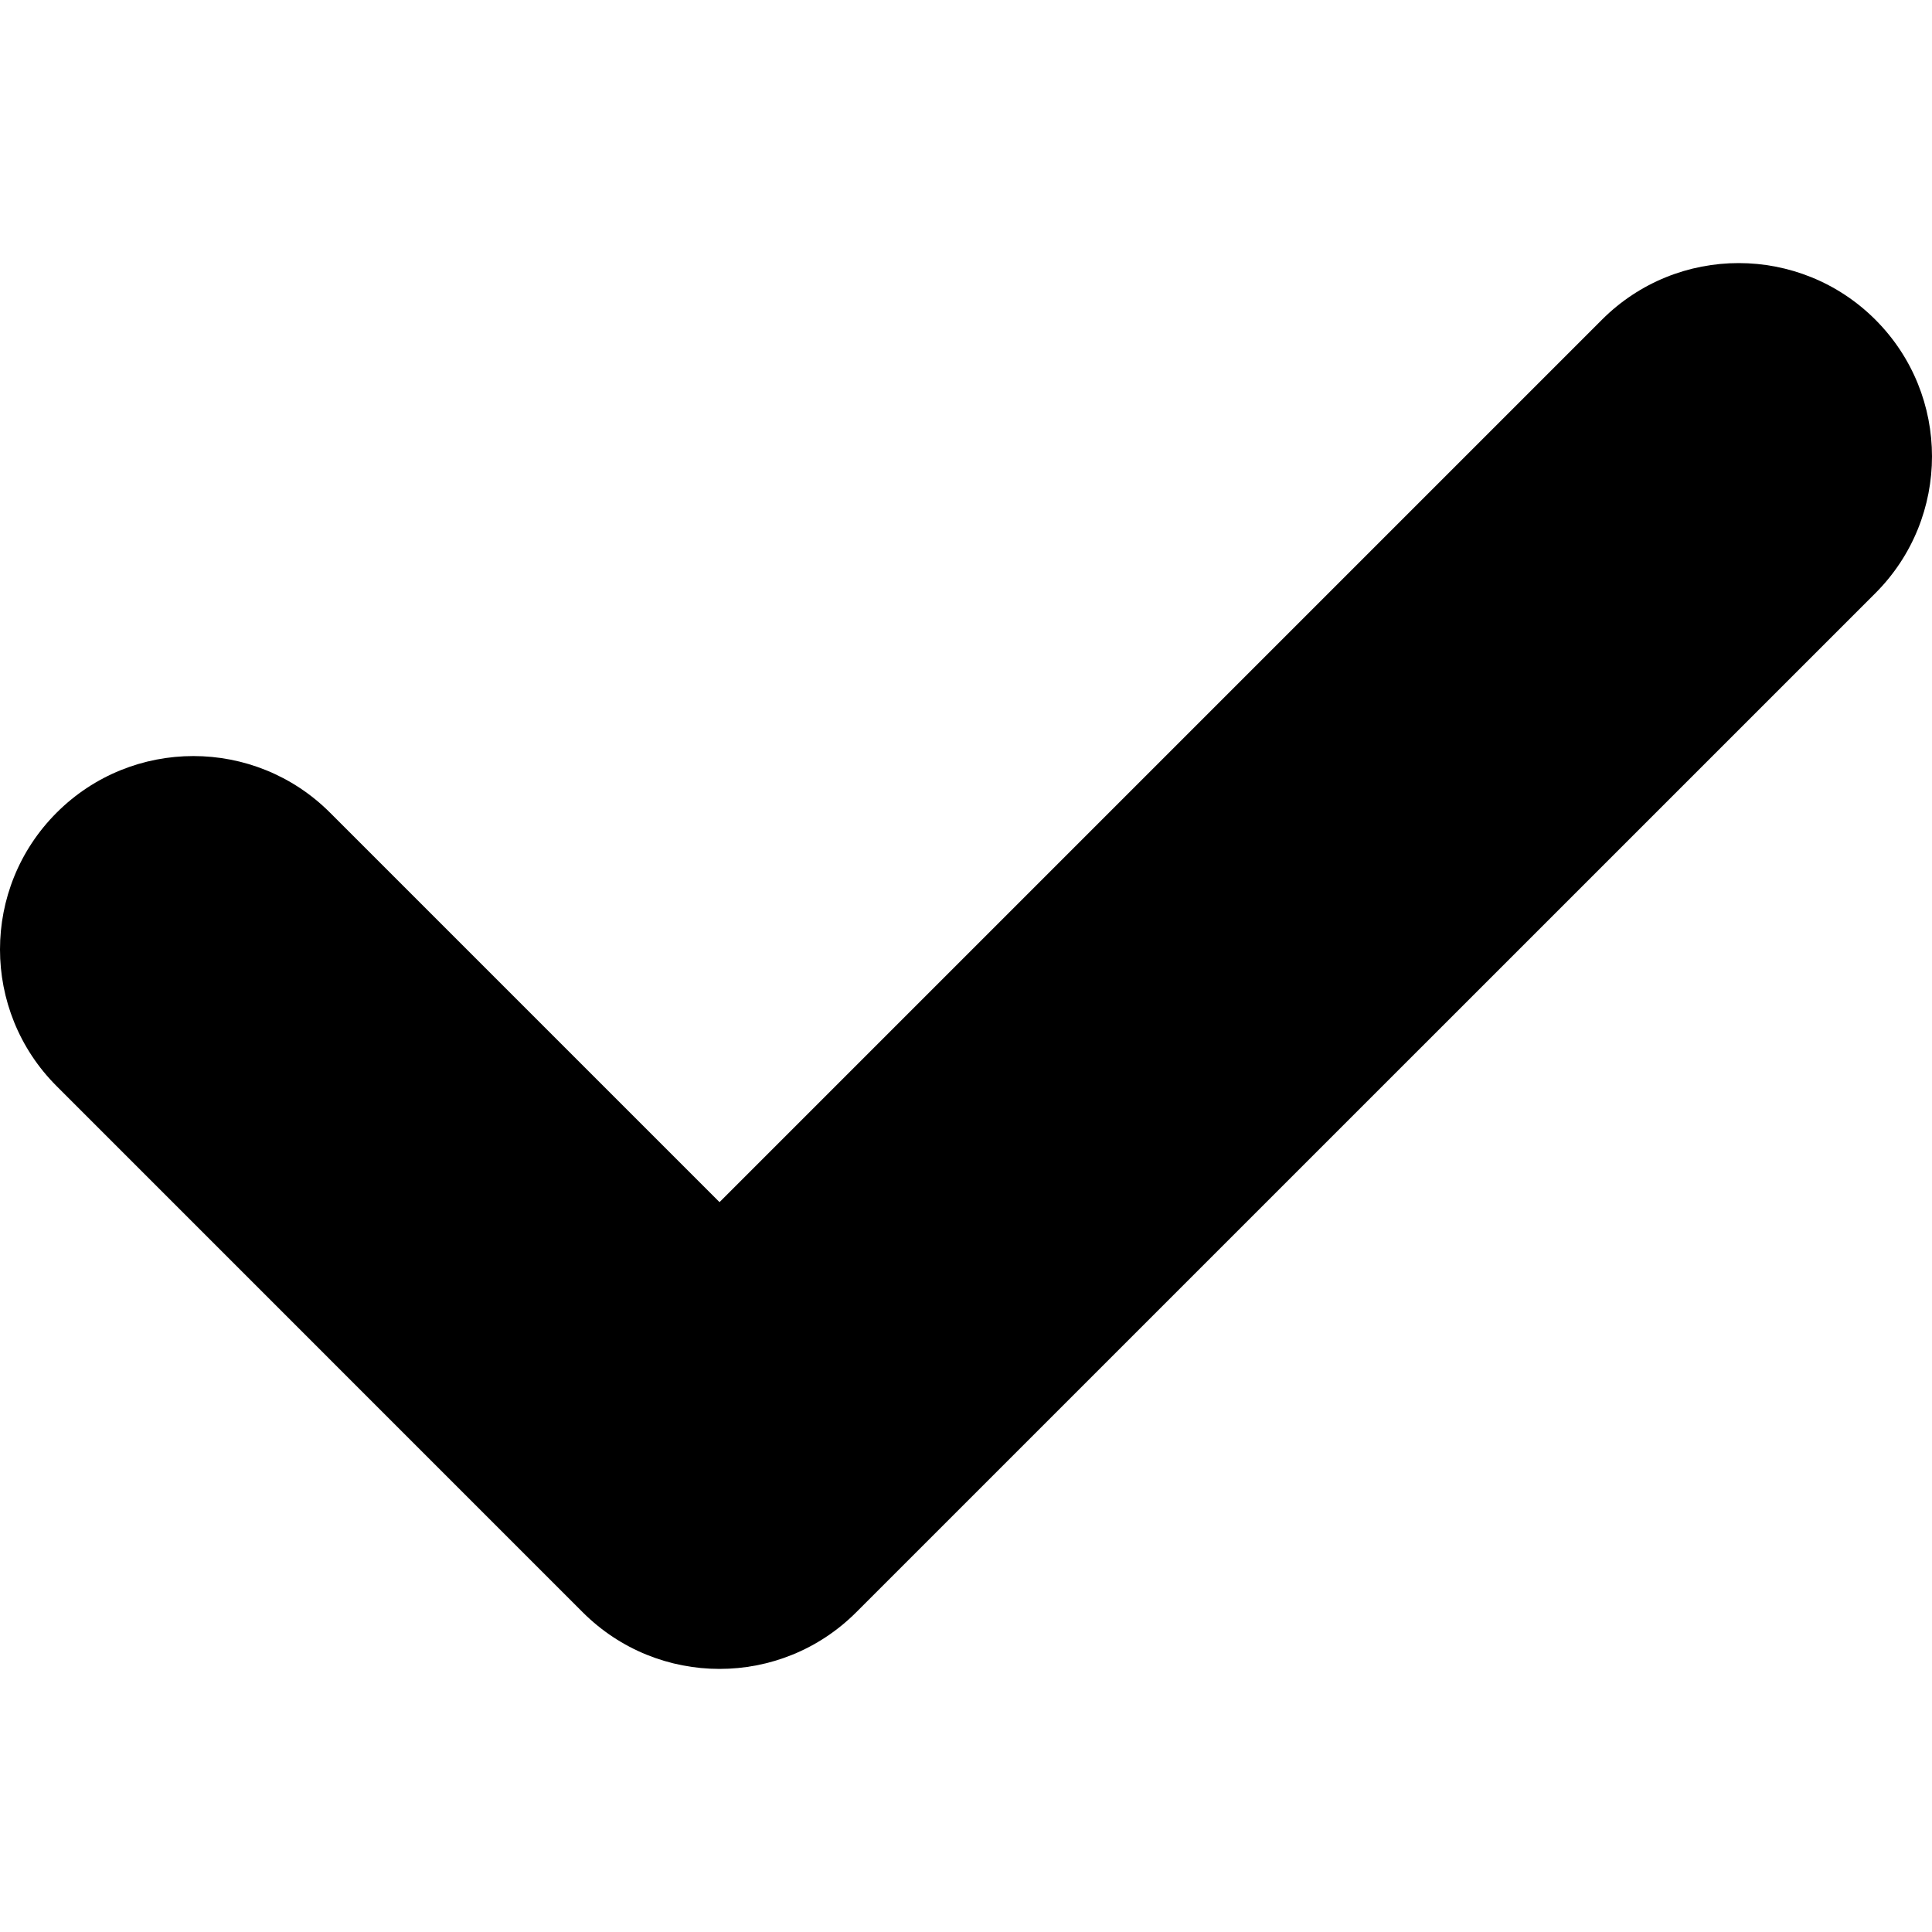
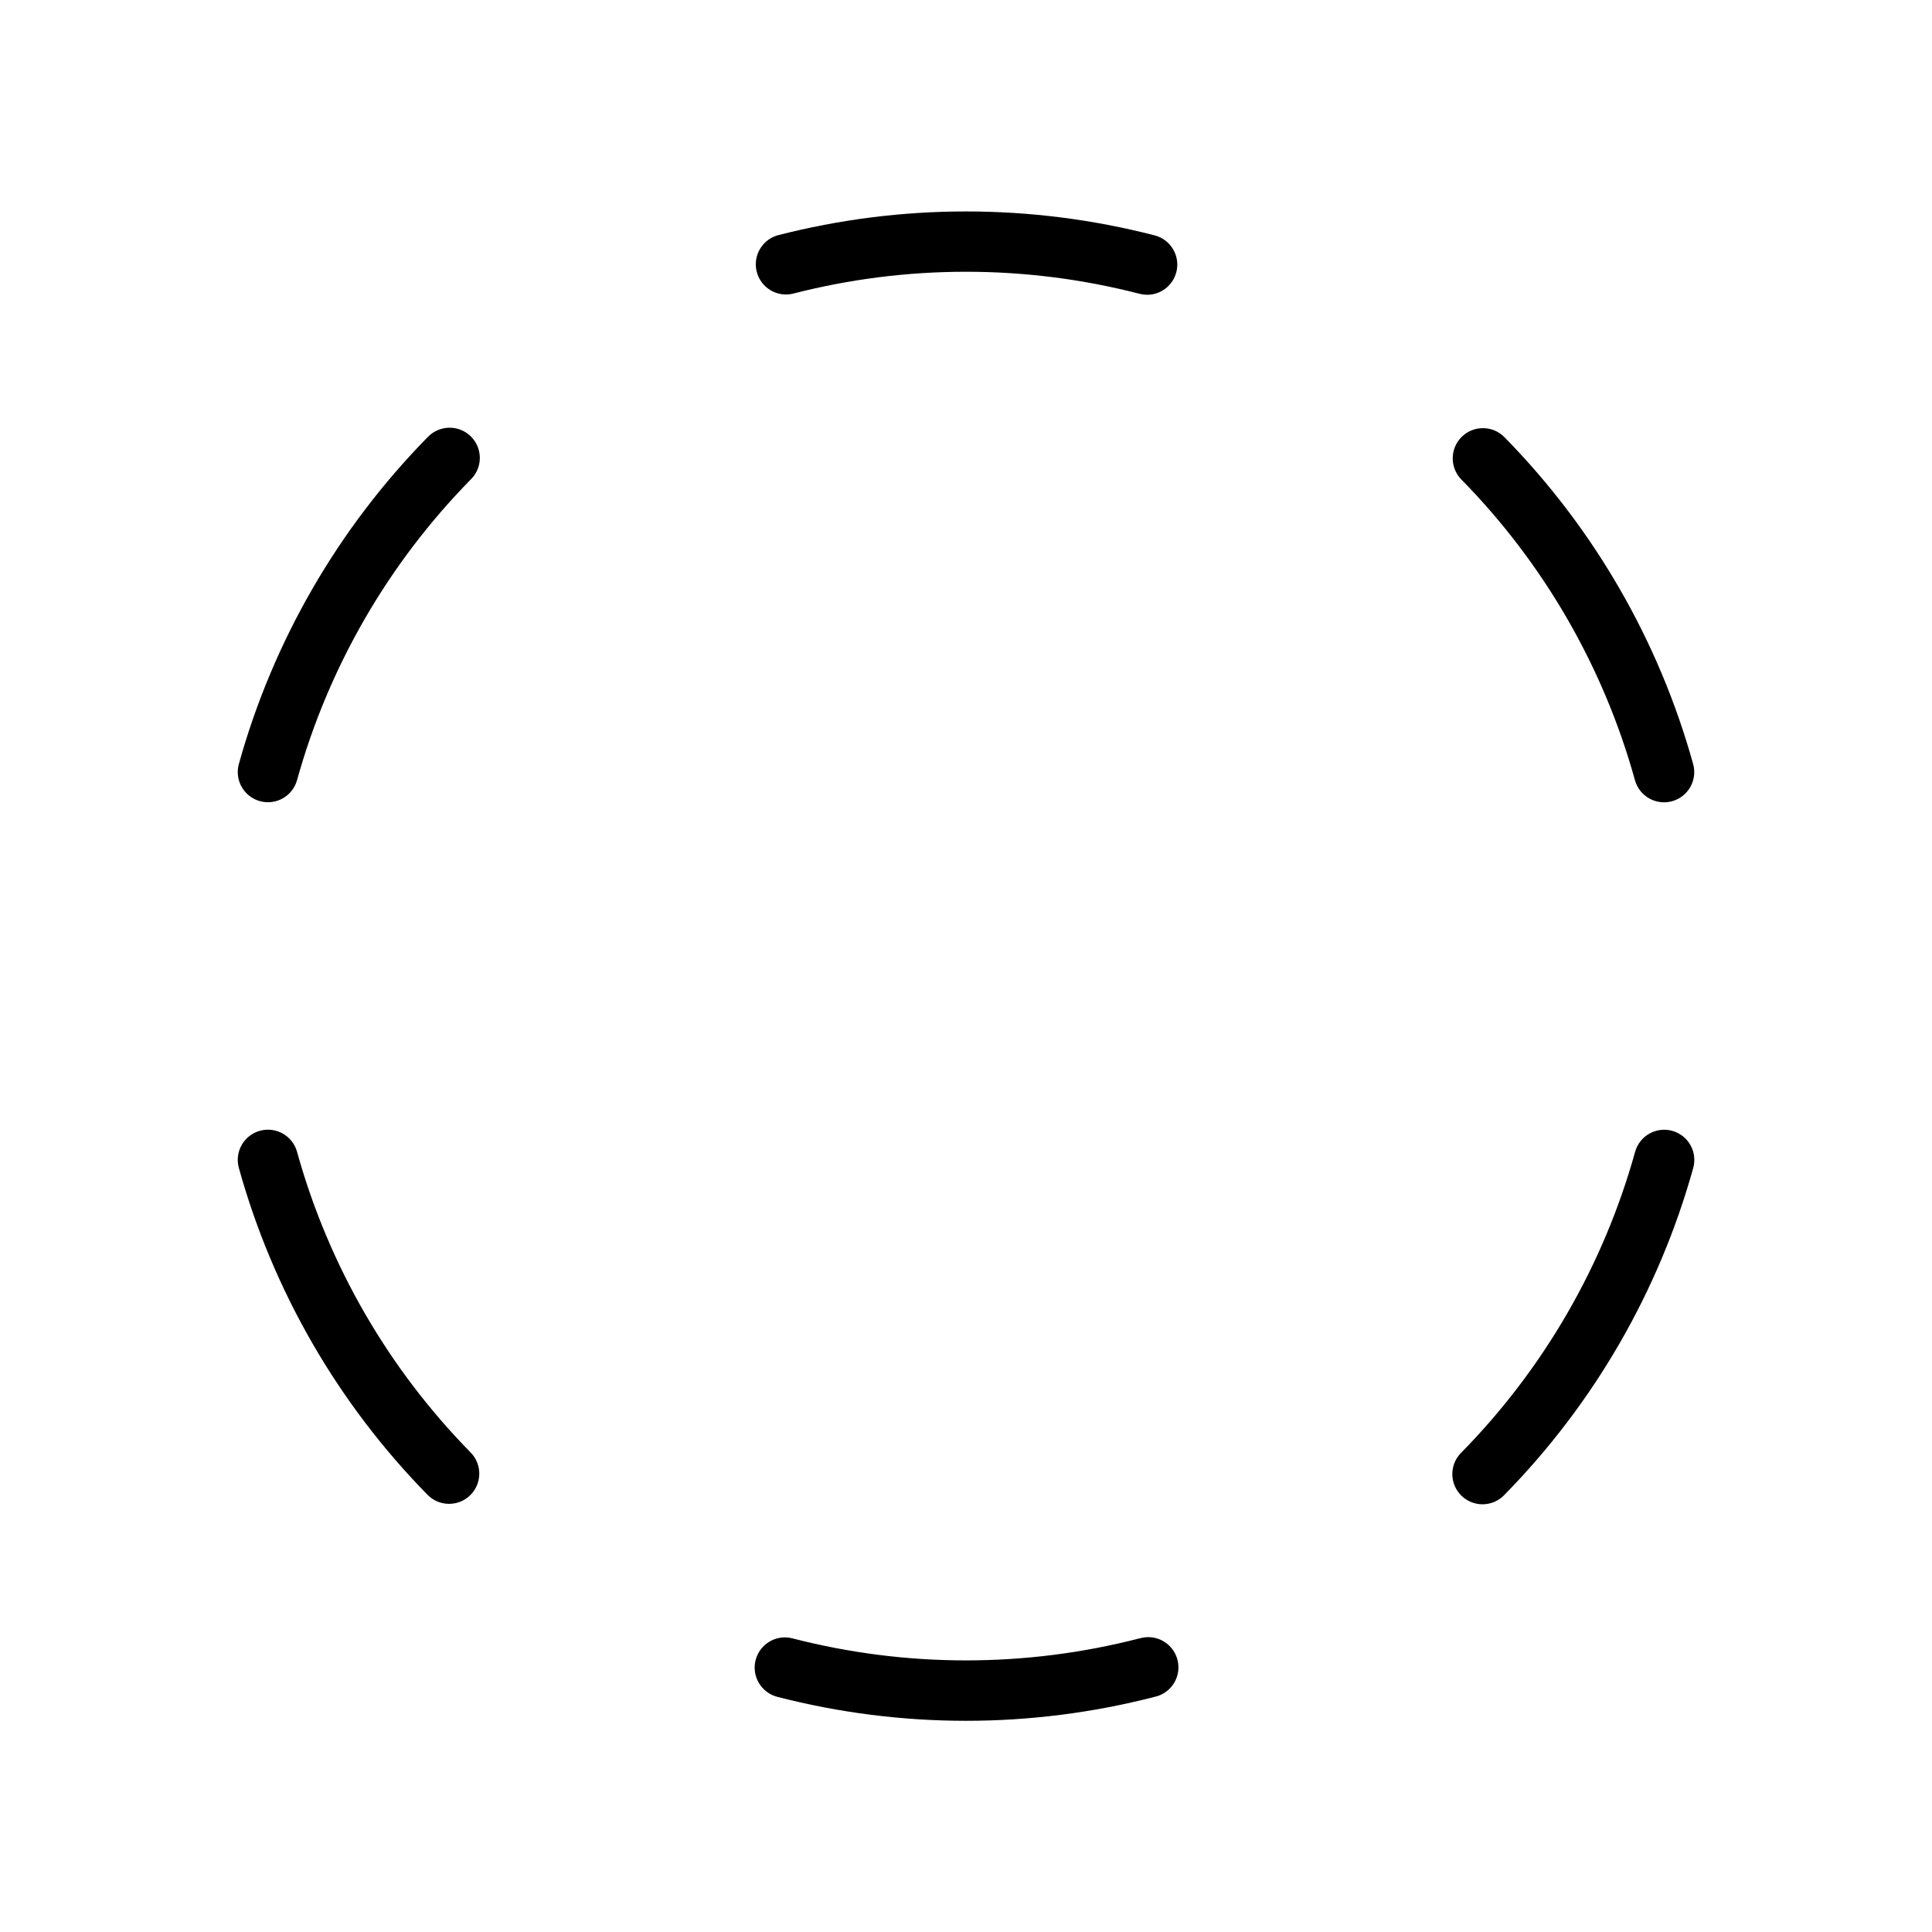
- <svg viewBox="0 0 405.272 405.272" xml:space="preserve">
-   <path d="M393.401,124.425L179.603,338.208c-15.832,15.835-41.514,15.835-57.361,0L11.878,227.836 c-15.838-15.835-15.838-41.52,0-57.358c15.841-15.841,41.521-15.841,57.355-0.006l81.698,81.699L336.037,67.064 c15.841-15.841,41.523-15.829,57.358,0C409.23,82.902,409.23,108.578,393.401,124.425z" />
+ <svg xmlns="http://www.w3.org/2000/svg" stroke="currentColor" fill="currentColor" stroke-width="0" viewBox="0 0 256 256" height="1em" width="1em">
+   <path d="M155.87,36.06a4,4,0,0,1-3.87,3,4.29,4.29,0,0,1-1-.13,92,92,0,0,0-46,0,4,4,0,0,1-2-7.74,100.09,100.09,0,0,1,50,0A4,4,0,0,1,155.87,36.06ZM56.65,57.94a100.18,100.18,0,0,0-25,43.29,4,4,0,0,0,7.71,2.14,92.06,92.06,0,0,1,23-39.82,4,4,0,1,0-5.7-5.61ZM39.36,152.62a4,4,0,0,0-7.71,2.14,100.08,100.08,0,0,0,25,43.31,4,4,0,1,0,5.71-5.61A91.91,91.91,0,0,1,39.36,152.62ZM151,217.09a92,92,0,0,1-46,0,4,4,0,0,0-2,7.75,100,100,0,0,0,50,0,4,4,0,1,0-2-7.74Zm70.58-67.25a4,4,0,0,0-4.92,2.79,92.12,92.12,0,0,1-23,39.82,4,4,0,1,0,5.7,5.61,100.18,100.18,0,0,0,25-43.29A4,4,0,0,0,221.58,149.84Zm-4.94-46.46a4,4,0,0,0,7.71-2.14,100.08,100.08,0,0,0-25-43.31,4,4,0,1,0-5.71,5.61A91.91,91.91,0,0,1,216.64,103.38Z" />
</svg>
